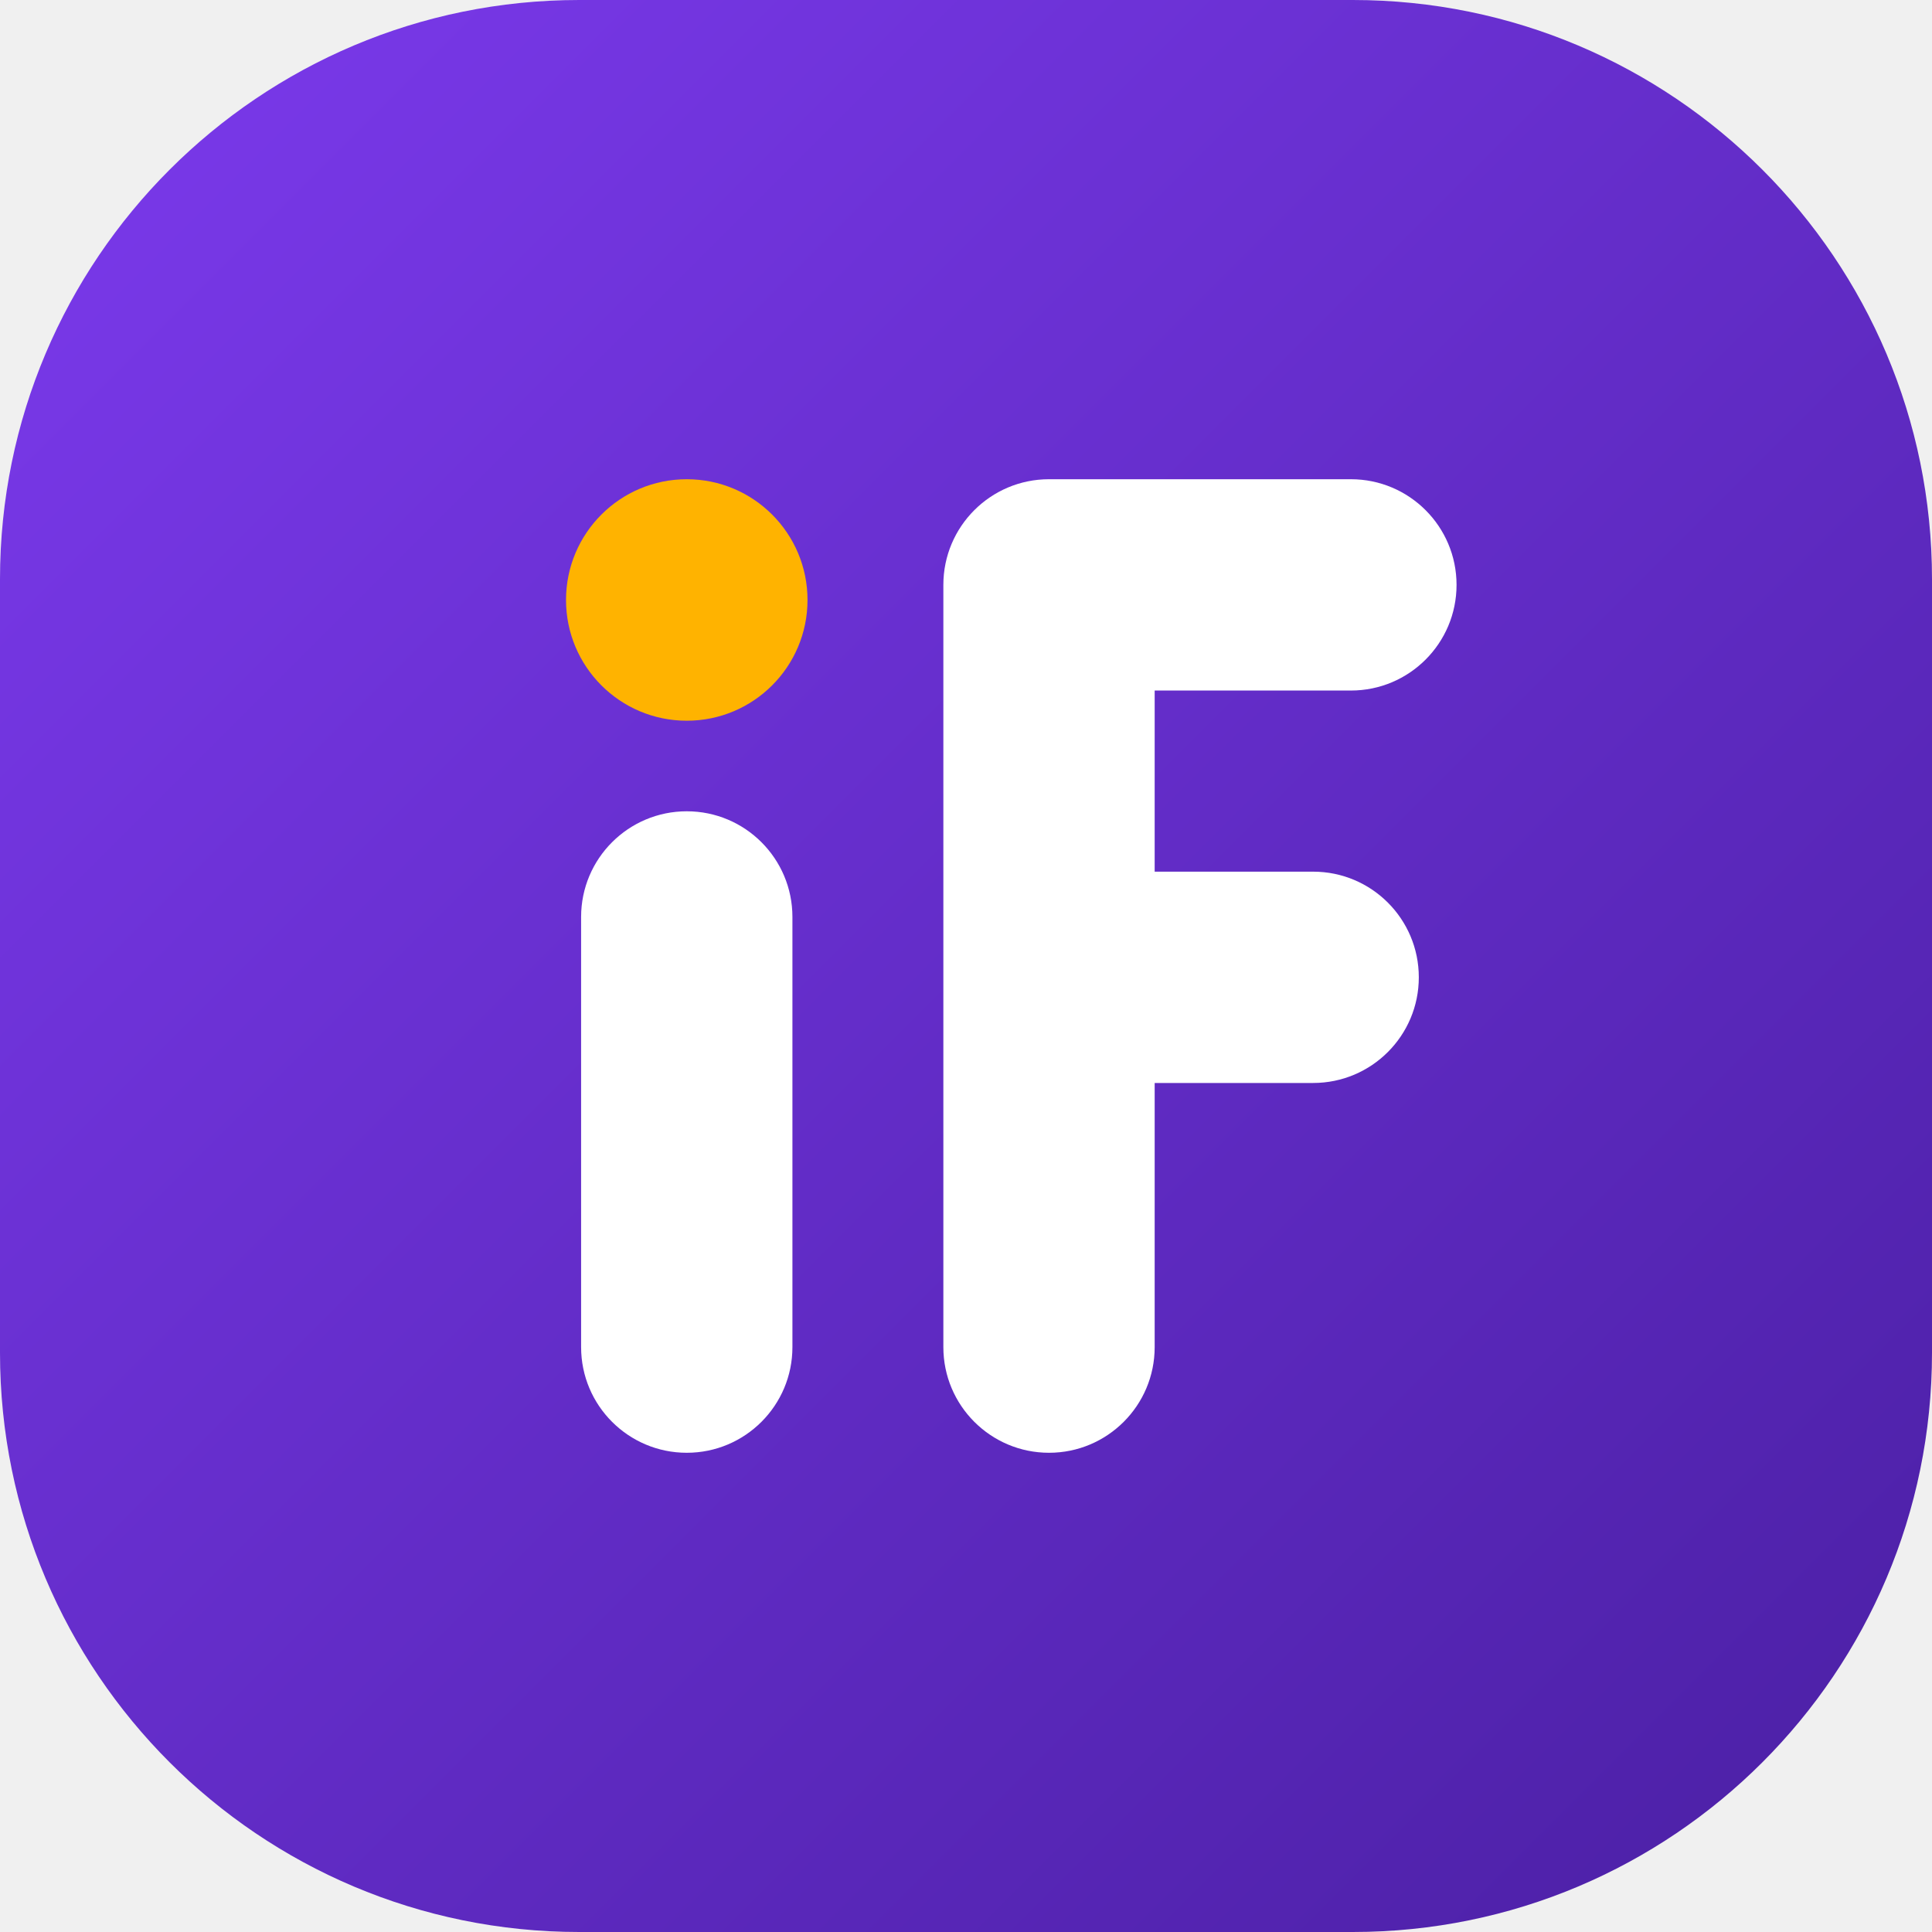
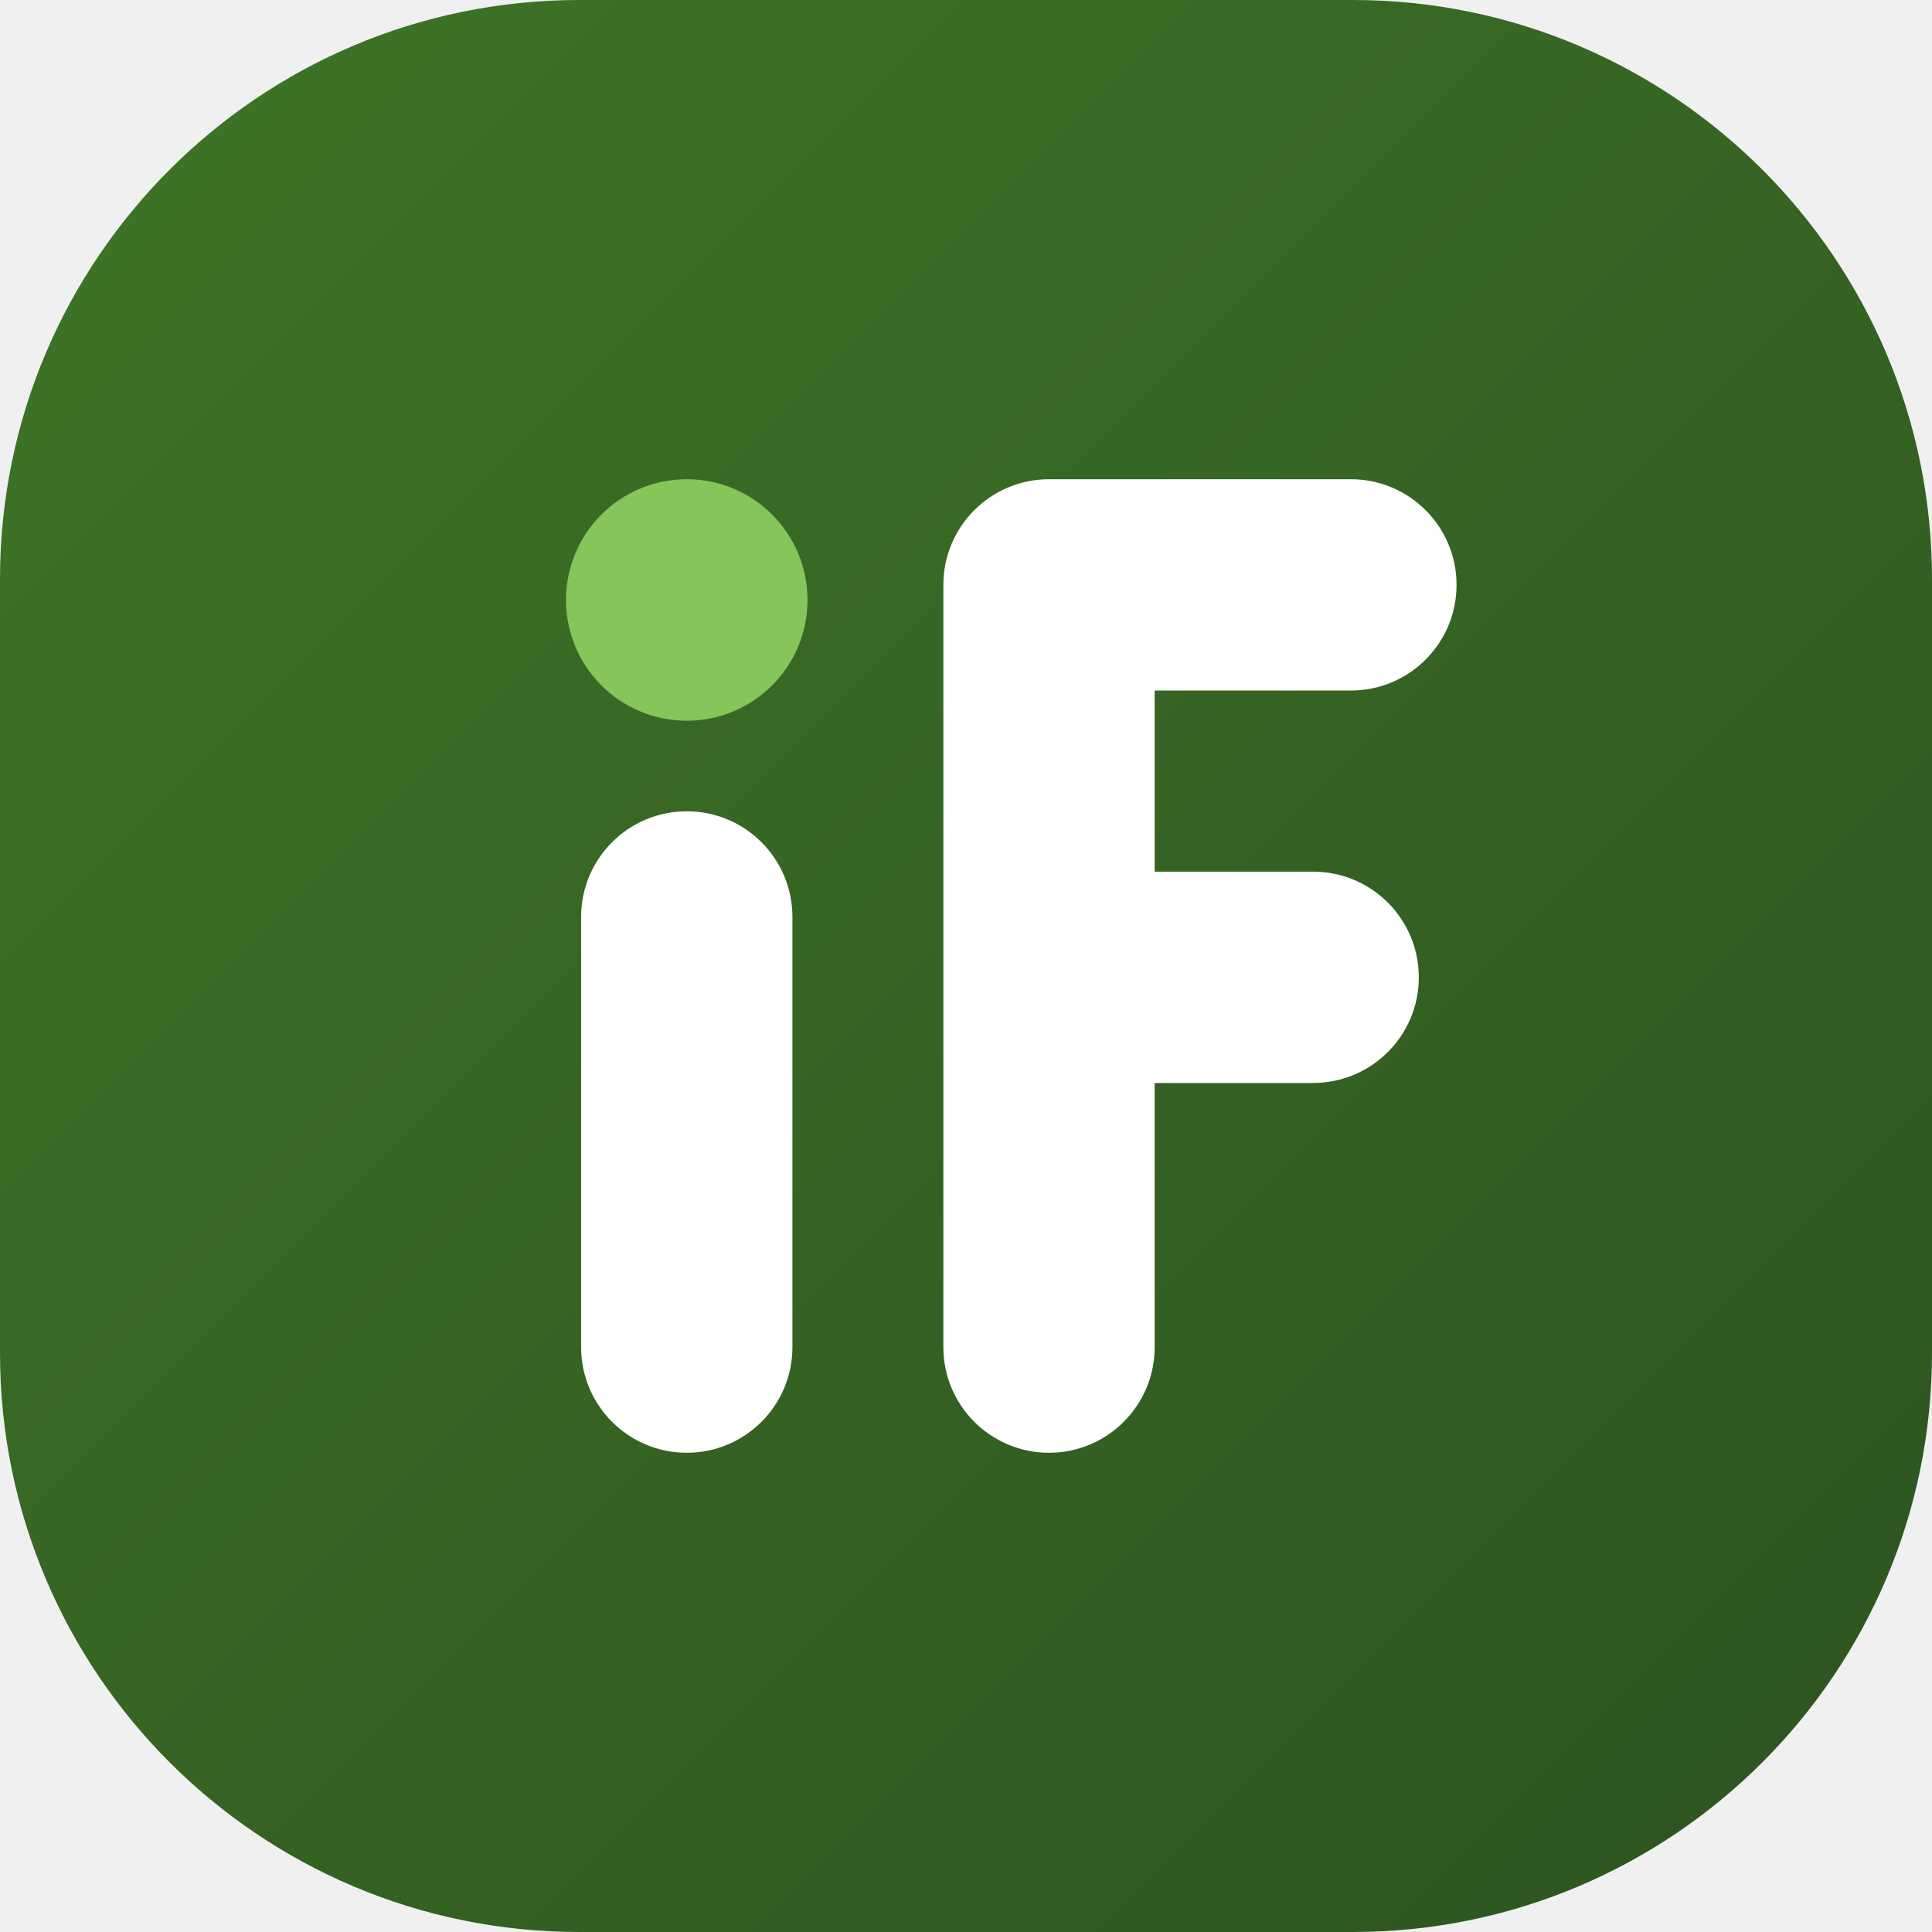
<svg xmlns="http://www.w3.org/2000/svg" width="1024" height="1024" viewBox="0 0 1024 1024">
  <defs>
-     <linearGradient id="acai" x1="0" y1="0" x2="1" y2="1">
-       <stop offset="0" stop-color="#7C3AED" />
-       <stop offset="1" stop-color="#4A1FA3" />
+     <linearGradient id="verde" x1="0" y1="0" x2="1" y2="1">
+       <stop offset="0" stop-color="#3E7527" />
+       <stop offset="1" stop-color="#2D5320" />
    </linearGradient>
  </defs>
-   <rect x="0" y="0" width="1024" height="1024" rx="307" fill="url(#acai)" />
+   <rect x="0" y="0" width="1024" height="1024" rx="307" fill="url(#verde)" />
  <rect x="308" y="430" width="112" height="340" rx="56" fill="#FFFFFF" />
-   <circle cx="364" cy="318" r="64" fill="#FFB300" />
+   <circle cx="364" cy="318" r="64" fill="#86C55A" />
  <path fill="#FFFFFF" d="     M 500 254     h 216     a 56 56 0 0 1 0 112     h -104     v 96     h 84     a 56 56 0 0 1 0 112     h -84     v 140     a 56 56 0 0 1 -112 0     v -404     a 56 56 0 0 1 56 -56     z" />
</svg>
